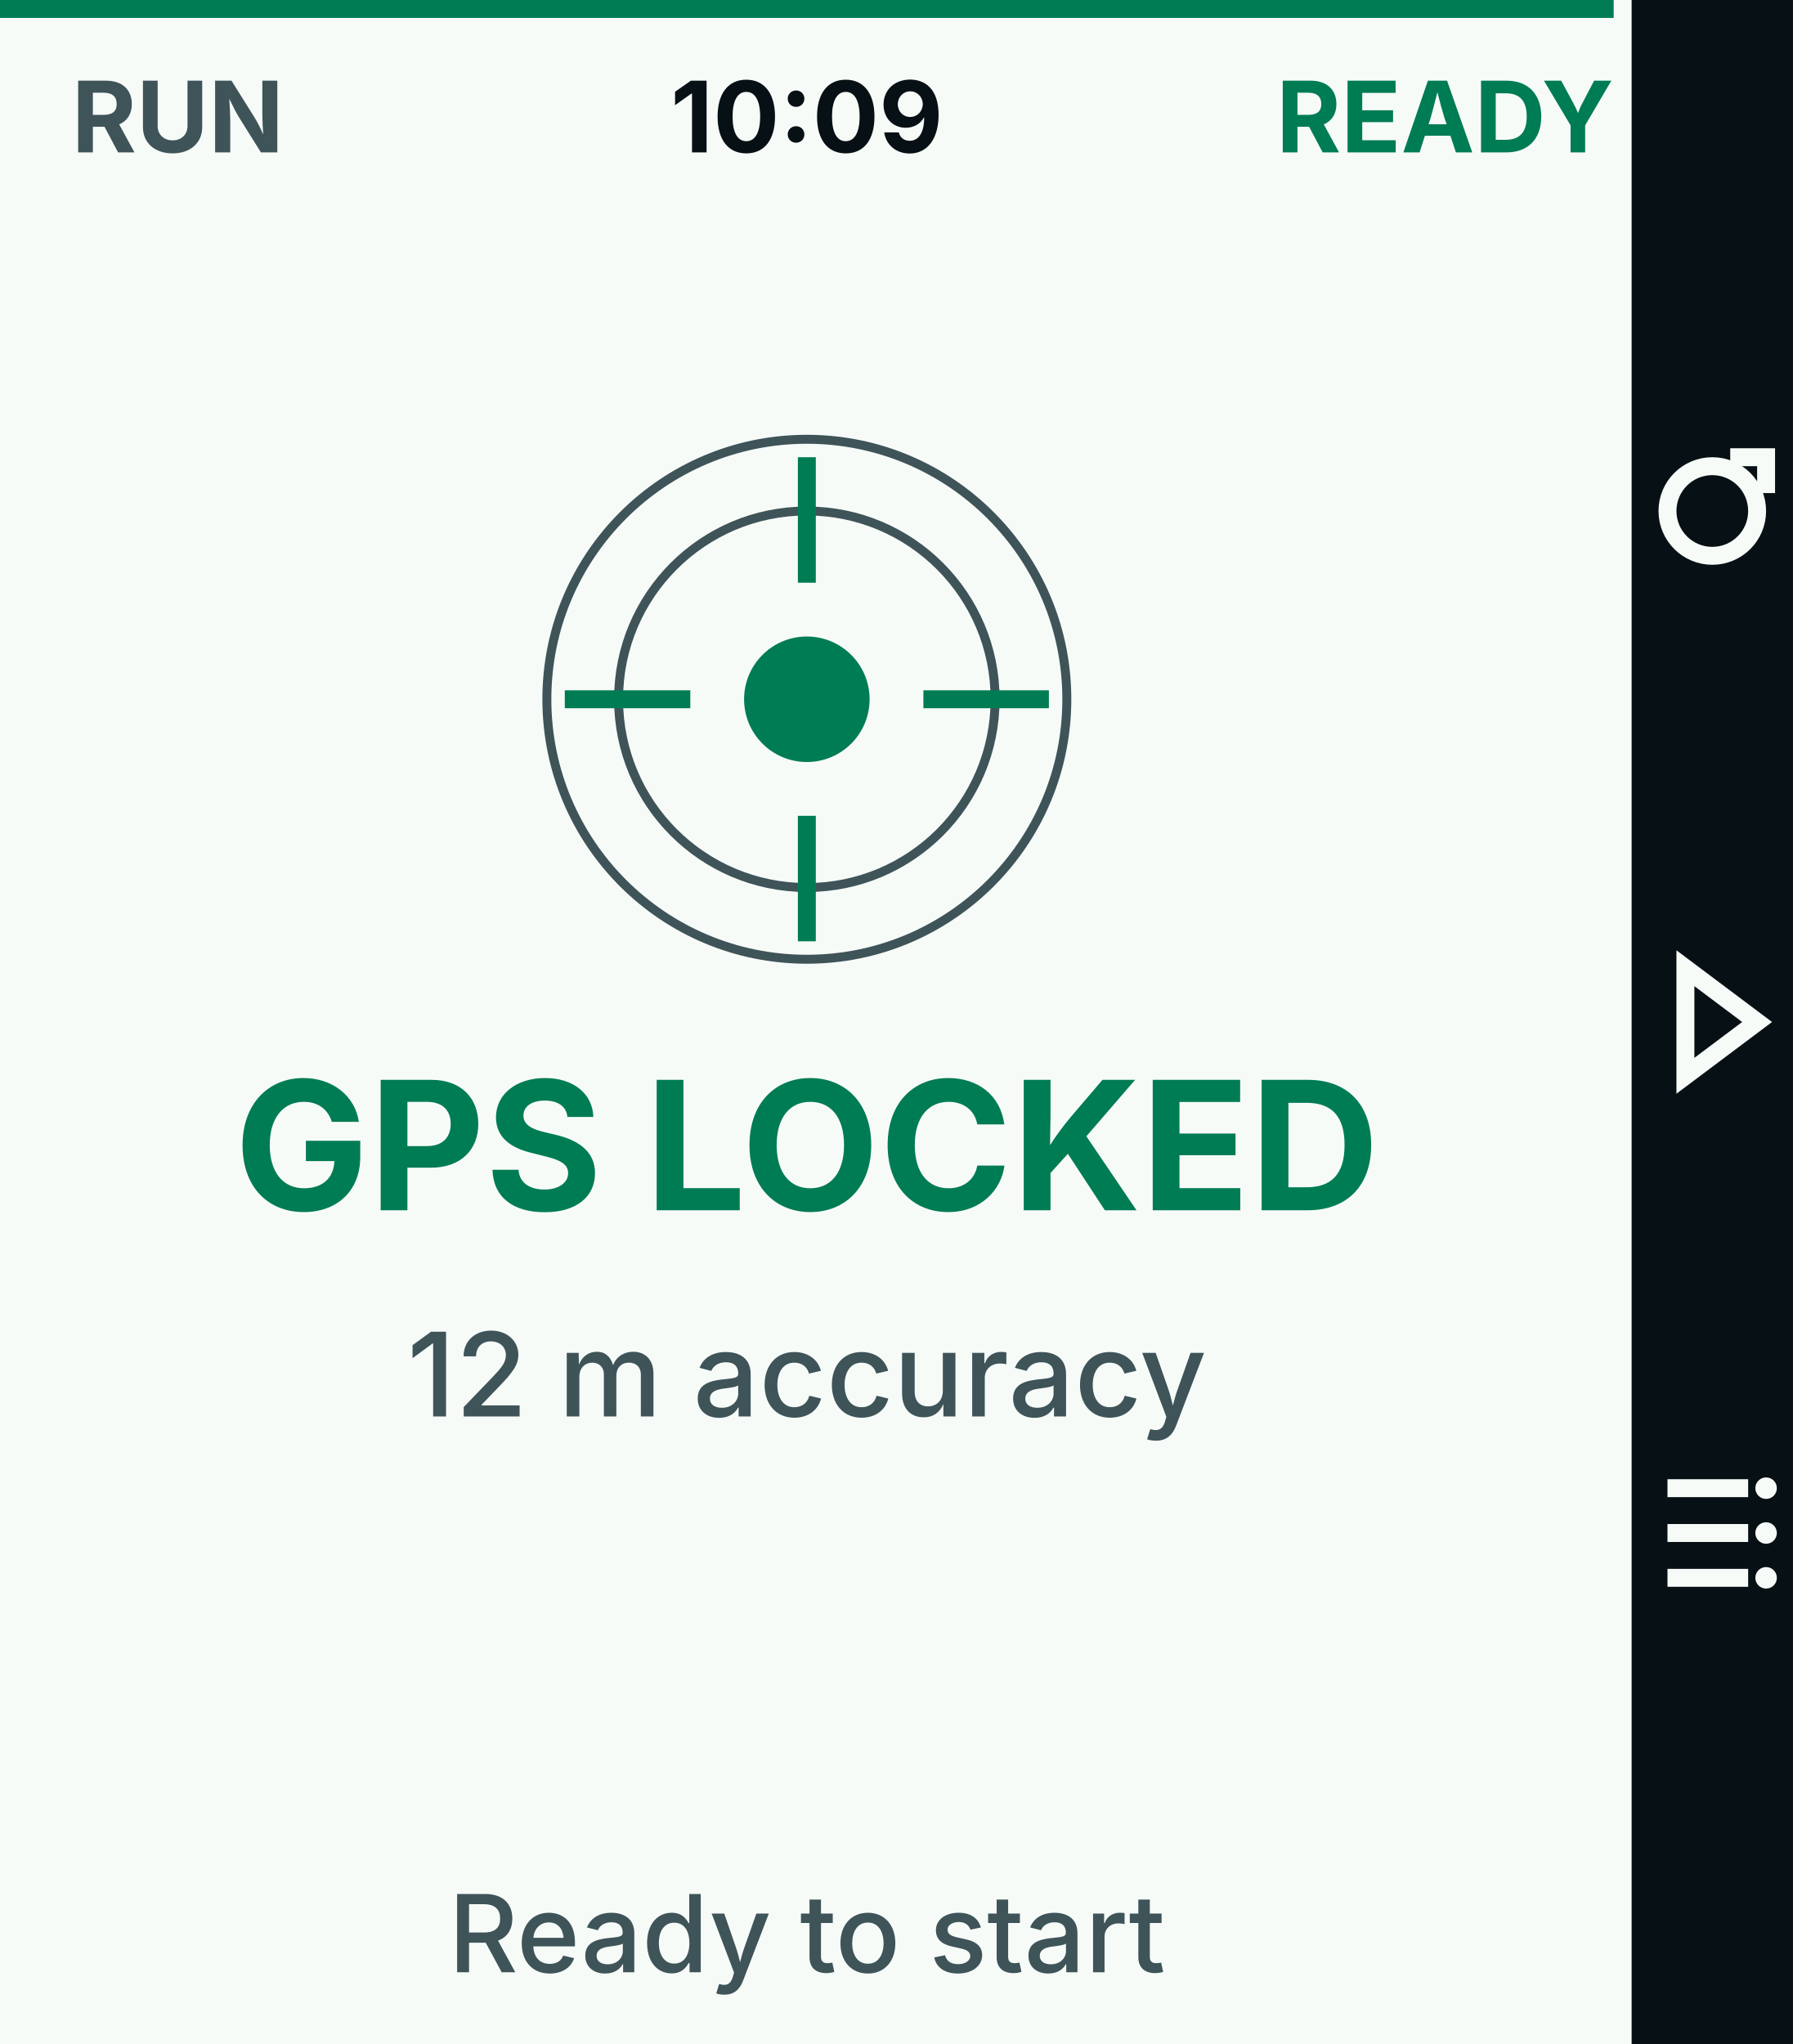
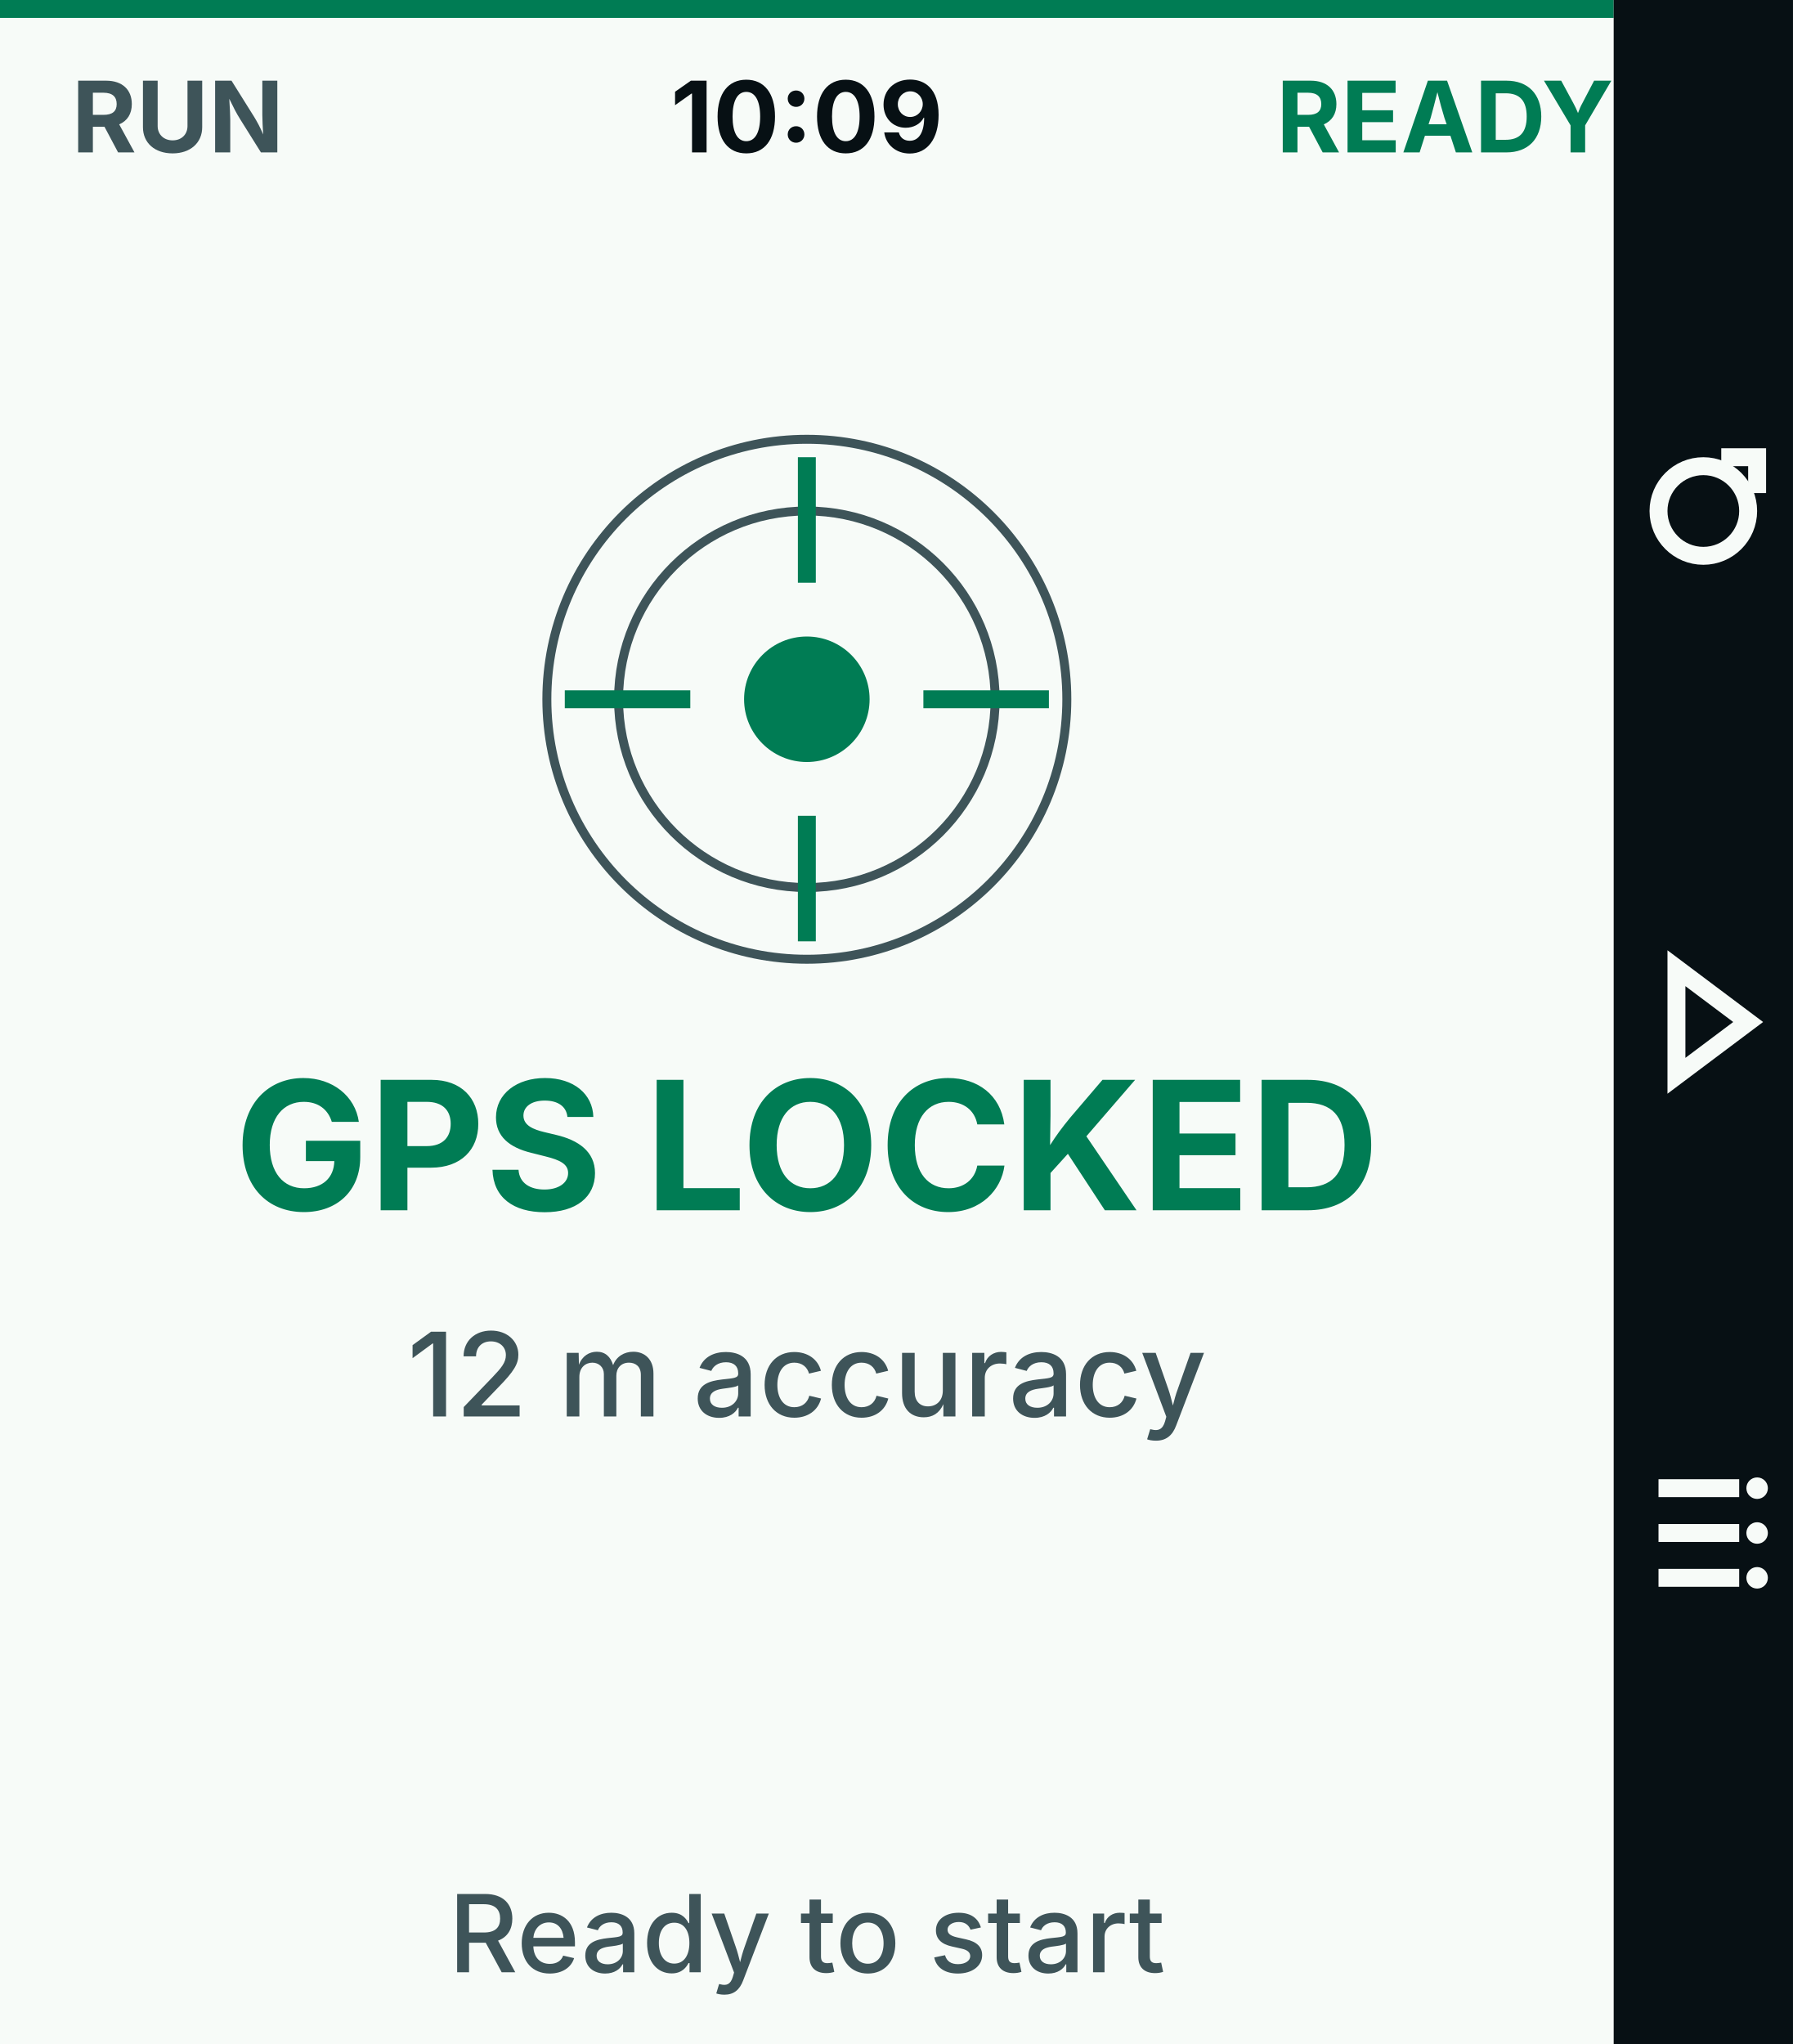
<svg xmlns="http://www.w3.org/2000/svg" width="400" height="456" viewBox="0 0 200 228">
  <style>
  .status { font: 700 11px -apple-system, BlinkMacSystemFont, "Segoe UI", sans-serif; letter-spacing: 0; }
  .timer { font: 800 31px -apple-system, BlinkMacSystemFont, "Segoe UI", sans-serif; letter-spacing: 0; }
  .label { font: 500 13px -apple-system, BlinkMacSystemFont, "Segoe UI", sans-serif; fill: #3e5459; letter-spacing: 0; }
  .value { font: 750 19px -apple-system, BlinkMacSystemFont, "Segoe UI", sans-serif; fill: #071014; letter-spacing: 0; }
  .menu { font: 750 16px -apple-system, BlinkMacSystemFont, "Segoe UI", sans-serif; letter-spacing: 0; }
  .footer { font: 500 12px -apple-system, BlinkMacSystemFont, "Segoe UI", sans-serif; fill: #3e5459; letter-spacing: 0; }
  .title { font: 750 20px -apple-system, BlinkMacSystemFont, "Segoe UI", sans-serif; letter-spacing: 0; }
</style>
  <rect width="200" height="228" fill="#f7fbf8" />
  <rect width="180" height="2" fill="#007c54" />
  <text x="8" y="17" class="status" fill="#3e5459">RUN</text>
  <text x="90" y="17" class="status" fill="#071014" text-anchor="middle">10:09</text>
  <text x="180" y="17" class="status" fill="#007c54" text-anchor="end">READY</text>
  <g fill="none" stroke="#3e5459" stroke-width="1">
    <circle cx="90" cy="78" r="21" />
    <circle cx="90" cy="78" r="29" />
  </g>
  <g stroke="#007c54" stroke-width="2">
    <path d="M90 51 L90 65 M90 91 L90 105 M63 78 L77 78 M103 78 L117 78" />
  </g>
  <circle cx="90" cy="78" r="7" fill="#007c54" />
  <text x="90" y="135" class="title" fill="#007c54" text-anchor="middle">GPS LOCKED</text>
  <text x="90" y="158" class="label" fill="#071014" text-anchor="middle">12 m accuracy</text>
  <text x="90" y="220" class="footer" text-anchor="middle">Ready to start</text>
-   <rect x="182" y="0" width="18" height="228" fill="#071014" />
+   <rect x="180" y="0" width="20" height="228" fill="#071014" />
  <g fill="none" stroke="#f7fbf8" stroke-width="2">
-     <circle cx="191" cy="57" r="5" />
-     <path d="M193 51 L197 51 L197 55" />
+     <circle cx="190" cy="57" r="5" />
+     <path d="M192 51 L196 51 L196 55" />
  </g>
-   <path d="M188 108 L196 114 L188 120 Z" fill="none" stroke="#f7fbf8" stroke-width="2" />
+   <path d="M187 108 L195 114 L187 120 Z" fill="none" stroke="#f7fbf8" stroke-width="2" />
  <g stroke="#f7fbf8" stroke-width="2">
-     <path d="M186 166 L195 166 M186 171 L195 171 M186 176 L195 176" />
+     <path d="M185 166 L194 166 M185 171 L194 171 M185 176 L194 176" />
  </g>
  <g fill="#f7fbf8">
-     <circle cx="197" cy="166" r="1.2" />
-     <circle cx="197" cy="171" r="1.2" />
-     <circle cx="197" cy="176" r="1.2" />
+     <circle cx="196" cy="166" r="1.2" />
+     <circle cx="196" cy="171" r="1.2" />
+     <circle cx="196" cy="176" r="1.2" />
  </g>
</svg>
